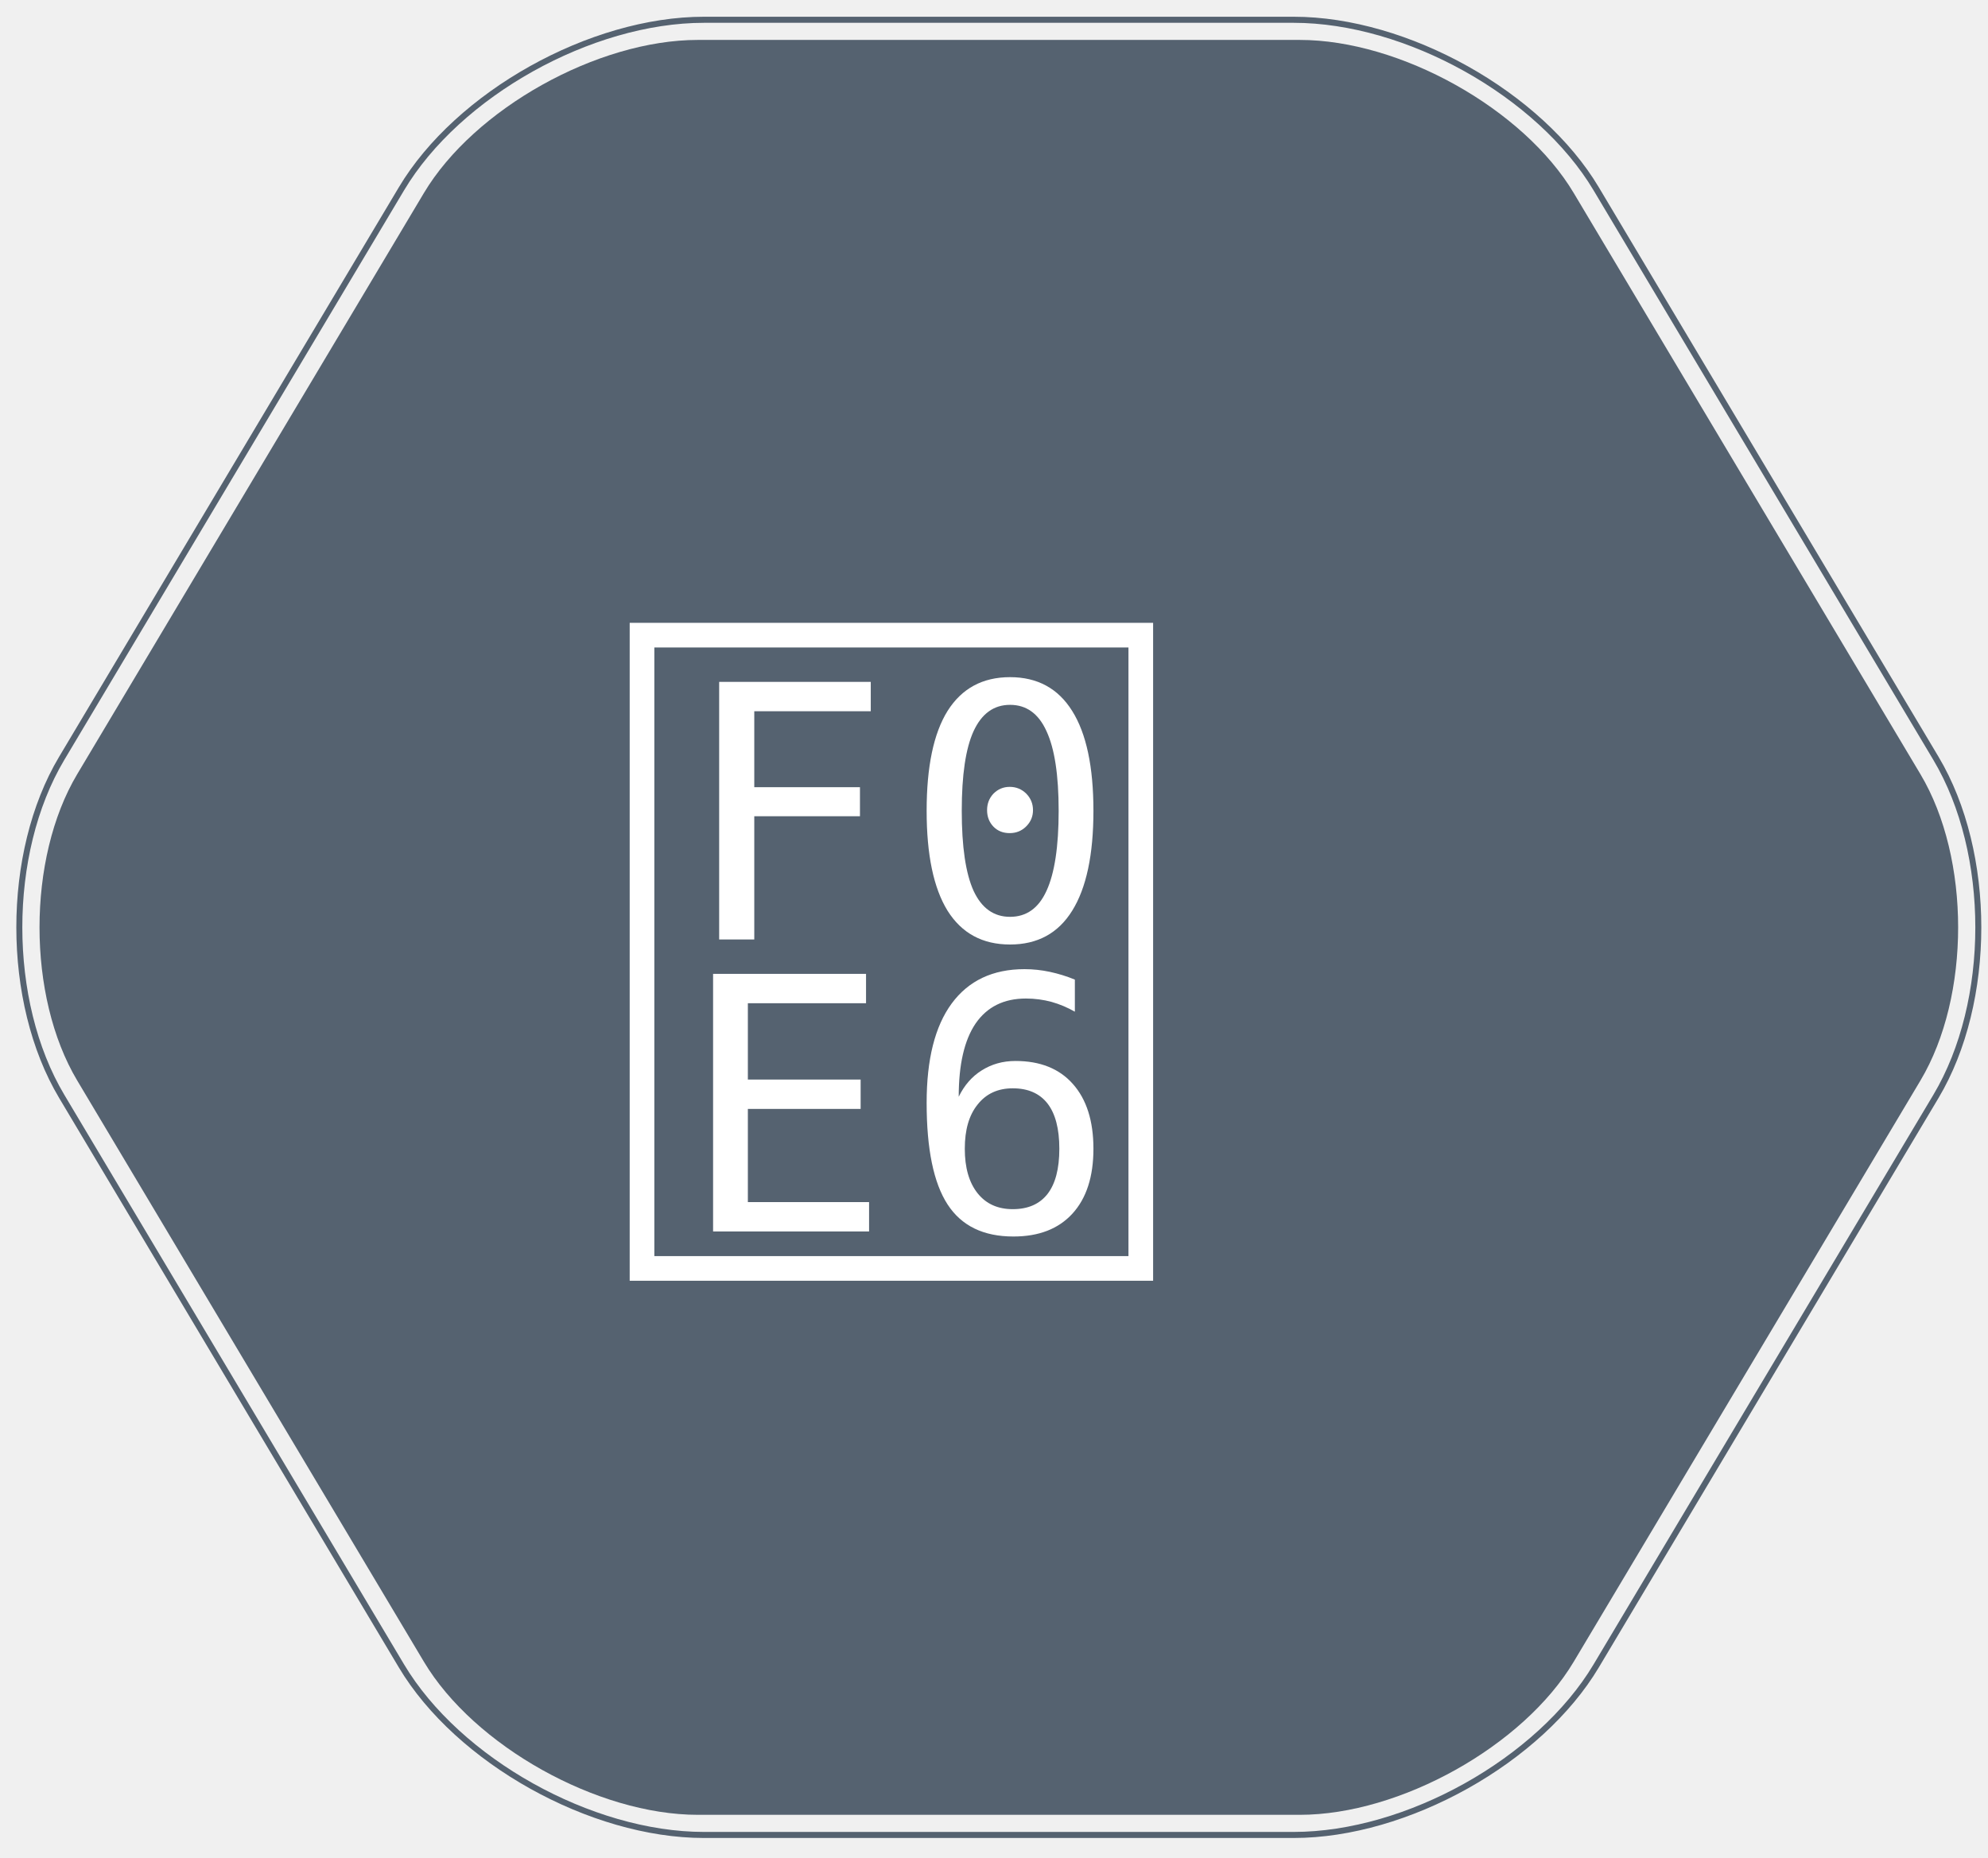
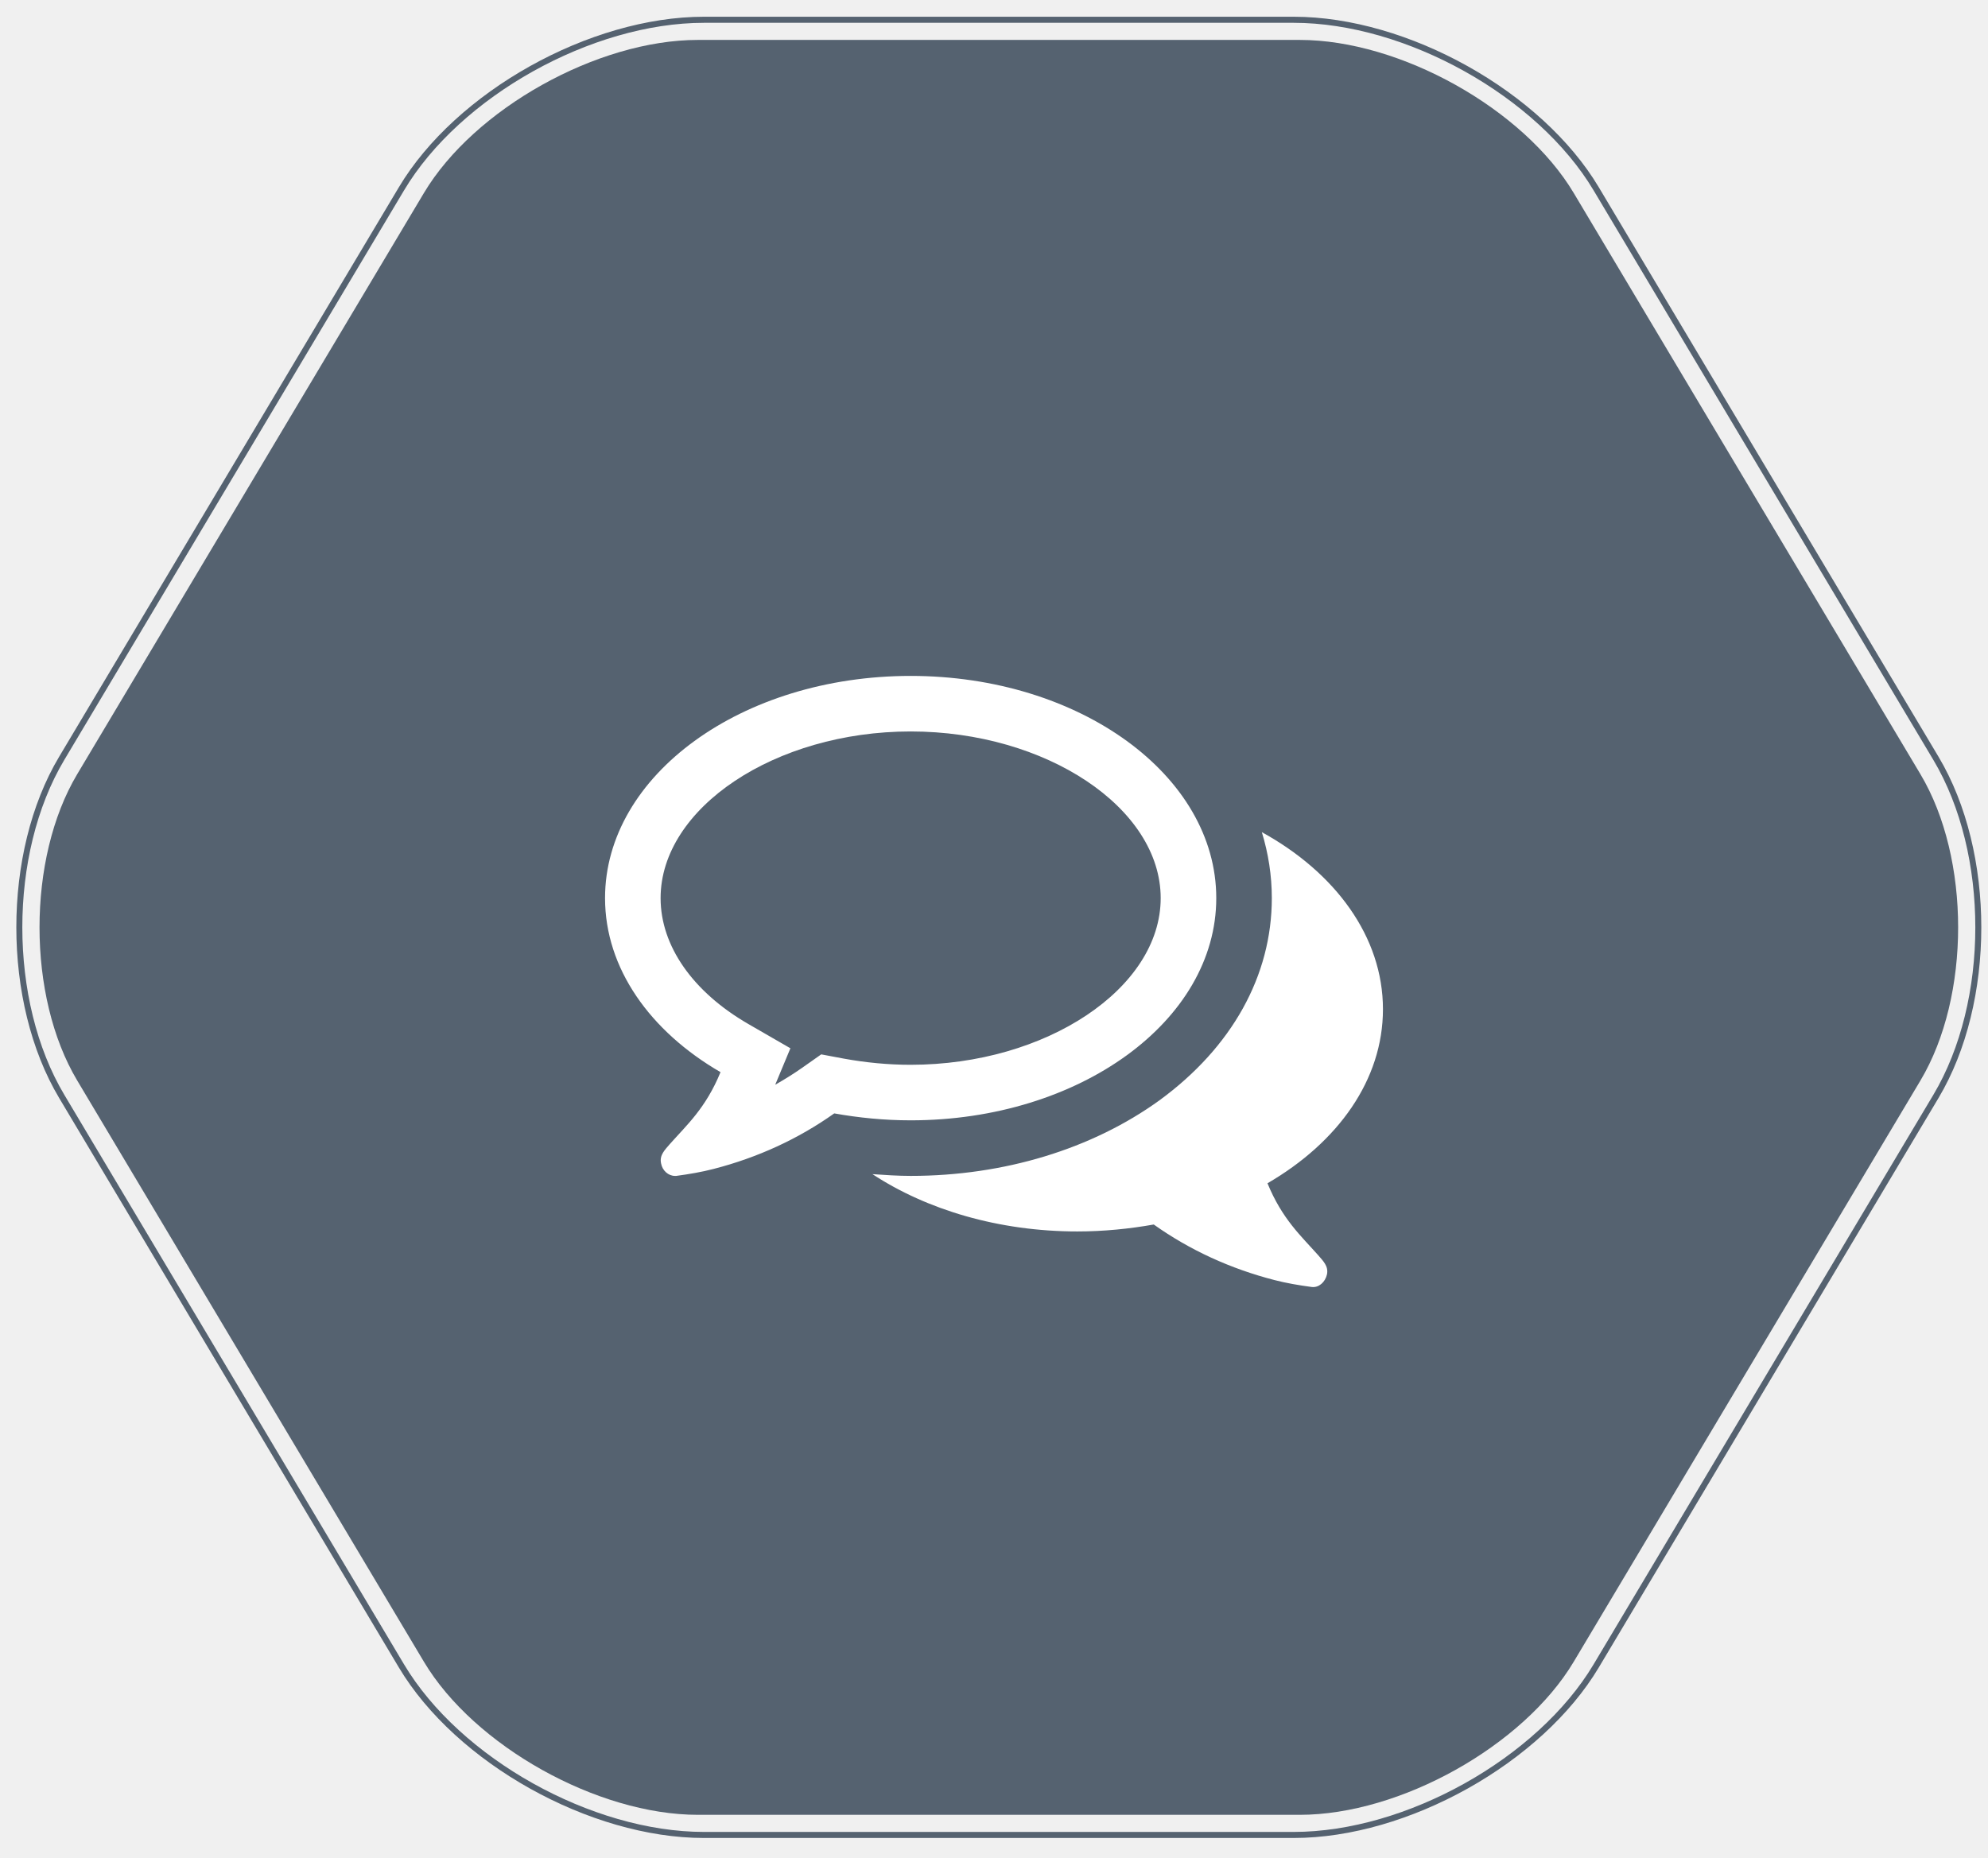
<svg xmlns="http://www.w3.org/2000/svg" width="92px" height="86px" viewBox="0 0 92 86" version="1.1">
  <description>Created with Sketch.</description>
  <defs />
  <g id="Page-1" stroke="none" stroke-width="1" fill="none" fill-rule="evenodd">
    <path d="M32.578,1.056 C27.389,1.056 21.292,4.463 18.698,8.812 L2.976,35.173 C0.385,39.521 0.385,46.332 2.978,50.678 L18.698,77.038 C21.292,81.387 27.389,84.795 32.578,84.795 L59.869,84.795 C65.057,84.795 71.154,81.387 73.748,77.038 L89.47,50.678 C92.061,46.331 92.061,39.52 89.47,35.173 L73.748,8.812 C71.154,4.463 65.057,1.056 59.869,1.056 L32.578,1.056 L32.578,1.056 Z M59.869,85.075 L32.578,85.075 C27.3,85.075 21.097,81.607 18.457,77.181 L2.737,50.822 C0.097,46.394 0.095,39.458 2.735,35.03 L18.457,8.669 C21.097,4.242 27.3,0.775 32.578,0.775 L59.869,0.775 C65.147,0.775 71.349,4.243 73.989,8.669 L89.711,35.03 C92.35,39.458 92.35,46.394 89.711,50.822 L73.989,77.181 C71.349,81.607 65.147,85.075 59.869,85.075 L59.869,85.075 Z" id="Fill-12" fill="#556270" />
    <path d="M32.297,84.003 C27.647,84.003 21.94,80.813 19.616,76.915 L3.572,50.012 C1.248,46.114 1.248,39.737 3.571,35.838 L19.616,8.936 C21.94,5.038 27.647,1.848 32.297,1.848 L60.149,1.848 C64.798,1.848 70.506,5.038 72.83,8.936 L88.875,35.838 C91.199,39.737 91.199,46.114 88.875,50.012 L72.83,76.915 C70.506,80.813 64.798,84.003 60.149,84.003 L32.297,84.003" id="Fill-13" fill="#556270" />
-     <text id="" font-family="FontAwesome" font-size="36" font-weight="normal" fill="#FFFFFF">
-       <tspan x="28" y="57"></tspan>
-     </text>
+     <path d="M42.143,31.286 C34.328,31.286 28,35.886 28,41.571 C28,44.826 30.089,47.739 33.344,49.627 C32.661,51.295 31.777,52.078 30.993,52.962 C30.772,53.223 30.511,53.464 30.592,53.846 C30.652,54.187 30.933,54.429 31.234,54.429 L31.295,54.429 C31.897,54.348 32.48,54.248 33.022,54.107 C35.051,53.585 36.94,52.721 38.607,51.536 C39.732,51.737 40.917,51.857 42.143,51.857 C49.958,51.857 56.286,47.257 56.286,41.571 C56.286,35.886 49.958,31.286 42.143,31.286 Z M42.143,33.857 C48.411,33.857 53.714,37.393 53.714,41.571 C53.714,45.75 48.411,49.286 42.143,49.286 C41.098,49.286 40.074,49.185 39.069,49.004 L38.004,48.804 L37.121,49.426 C36.719,49.708 36.297,49.969 35.875,50.21 L36.578,48.522 L34.629,47.397 C32.058,45.911 30.571,43.781 30.571,41.571 C30.571,37.393 35.875,33.857 42.143,33.857 Z M58.656,54.77 C61.911,52.882 64,49.989 64,46.714 C64,43.359 61.79,40.386 58.395,38.518 C58.696,39.502 58.857,40.527 58.857,41.571 C58.857,45.167 57.009,48.482 53.654,50.933 C50.54,53.183 46.462,54.429 42.143,54.429 C41.56,54.429 40.958,54.388 40.375,54.348 C42.886,55.996 46.221,57 49.857,57 C51.083,57 52.268,56.879 53.393,56.679 C55.06,57.864 56.949,58.728 58.978,59.25 C59.52,59.391 60.103,59.491 60.705,59.571 C61.027,59.612 61.328,59.35 61.409,58.989 C61.489,58.607 61.228,58.366 61.007,58.105 C60.223,57.221 59.339,56.437 58.656,54.77 Z" id="" fill="#FFFFFF" />
  </g>
</svg>
